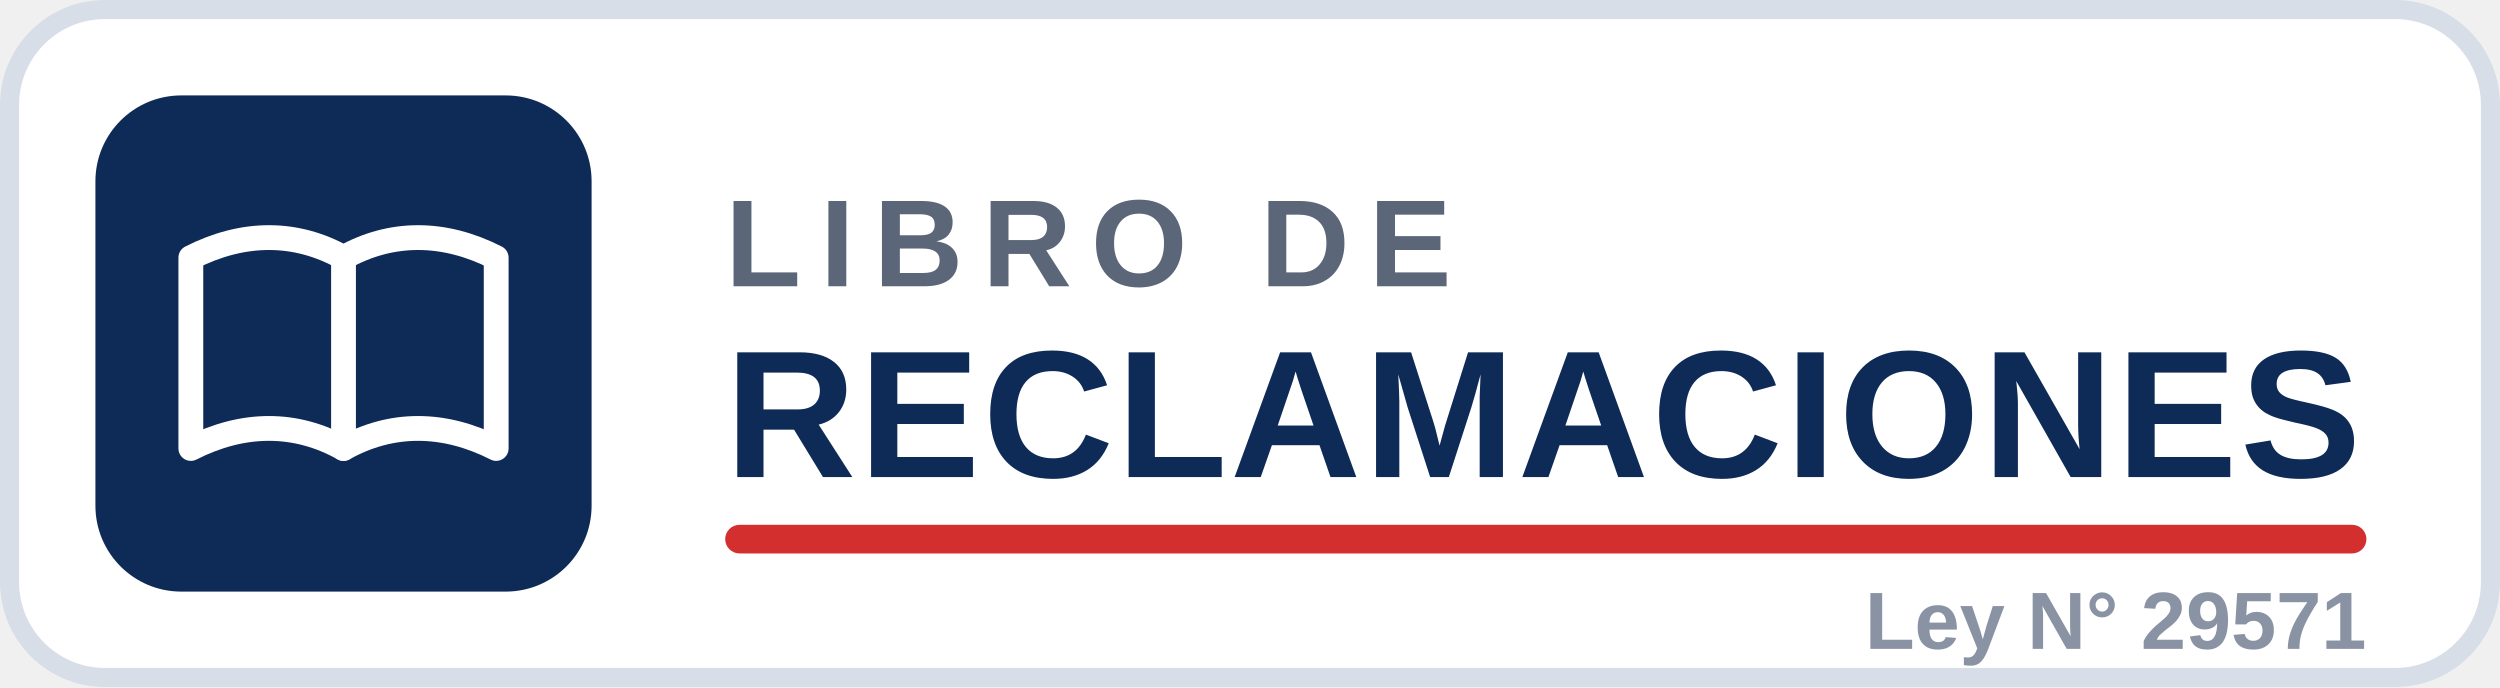
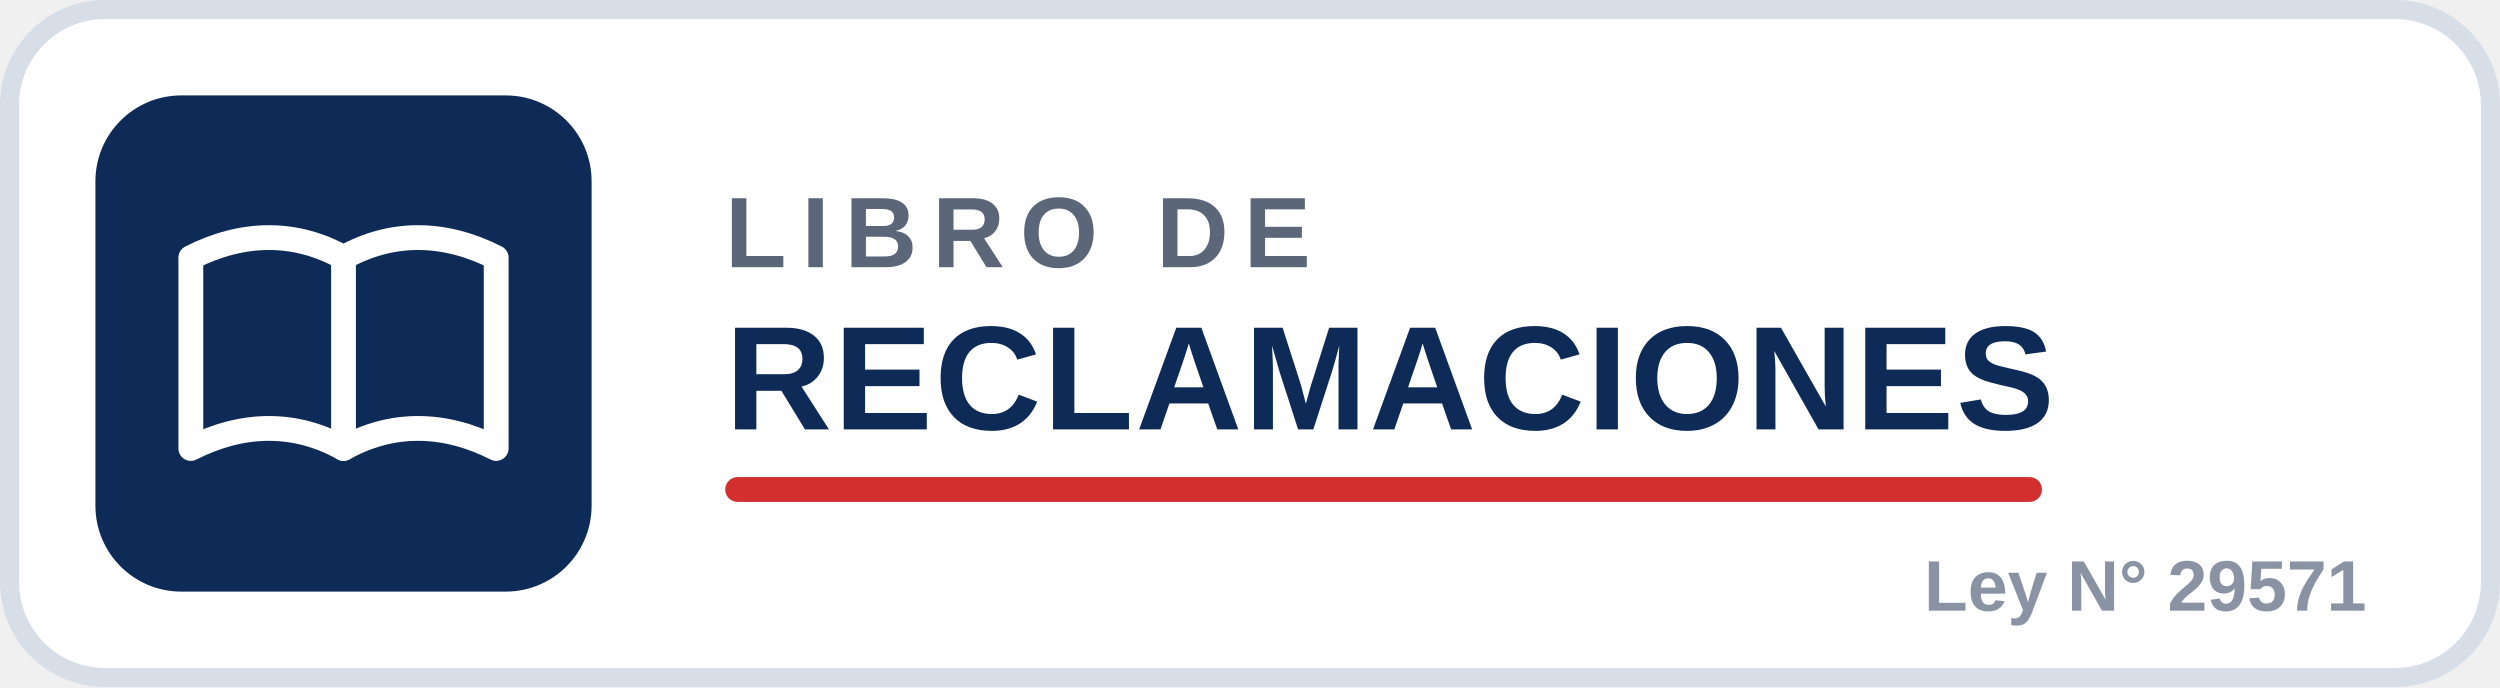
<svg xmlns="http://www.w3.org/2000/svg" viewBox="0 0 262 72" role="img" aria-label="Libro de Reclamaciones">
  <rect x="1" y="1" width="260" height="70" rx="10" fill="#FFFFFF" stroke="#D7DEE8" stroke-width="2" />
  <rect x="10" y="10" width="52" height="52" rx="9" fill="#0E2A57" />
  <g stroke="#FFFFFF" stroke-width="2.6" stroke-linejoin="round" stroke-linecap="round" fill="none">
    <path d="M20 27c5.5-2.8 11-2.8 16 0 5-2.8 10.5-2.8 16 0v20c-5.5-2.8-11-2.8-16 0-5-2.8-10.5-2.8-16 0z" />
    <path d="M36 27v20" />
  </g>
-   <text x="76" y="30" font-family="Arial, Helvetica, sans-serif" font-size="13" font-weight="700" letter-spacing="2" fill="#5B6678">LIBRO DE</text>
-   <text x="76" y="50" font-family="Arial, Helvetica, sans-serif" font-size="19" font-weight="800" letter-spacing="0.3" fill="#0E2A57">RECLAMACIONES</text>
-   <rect x="76" y="55" width="172" height="3" rx="1.5" fill="#D32F2F" />
-   <text x="248" y="68" text-anchor="end" font-family="Arial, Helvetica, sans-serif" font-size="8.5" font-weight="600" fill="#8A93A3">Ley N° 29571</text>
+   <text x="76" y="28" font-family="Arial, Helvetica, sans-serif" font-size="10.5" font-weight="700" letter-spacing="1.6" fill="#5B6678">LIBRO DE</text>
+   <text x="76" y="45" font-family="Arial, Helvetica, sans-serif" font-size="15.5" font-weight="800" letter-spacing="0.2" fill="#0E2A57">RECLAMACIONES</text>
+   <rect x="76" y="50" width="138" height="2.6" rx="1.3" fill="#D32F2F" />
+   <text x="248" y="64" text-anchor="end" font-family="Arial, Helvetica, sans-serif" font-size="7.5" font-weight="600" fill="#8A93A3">Ley N° 29571</text>
</svg>
